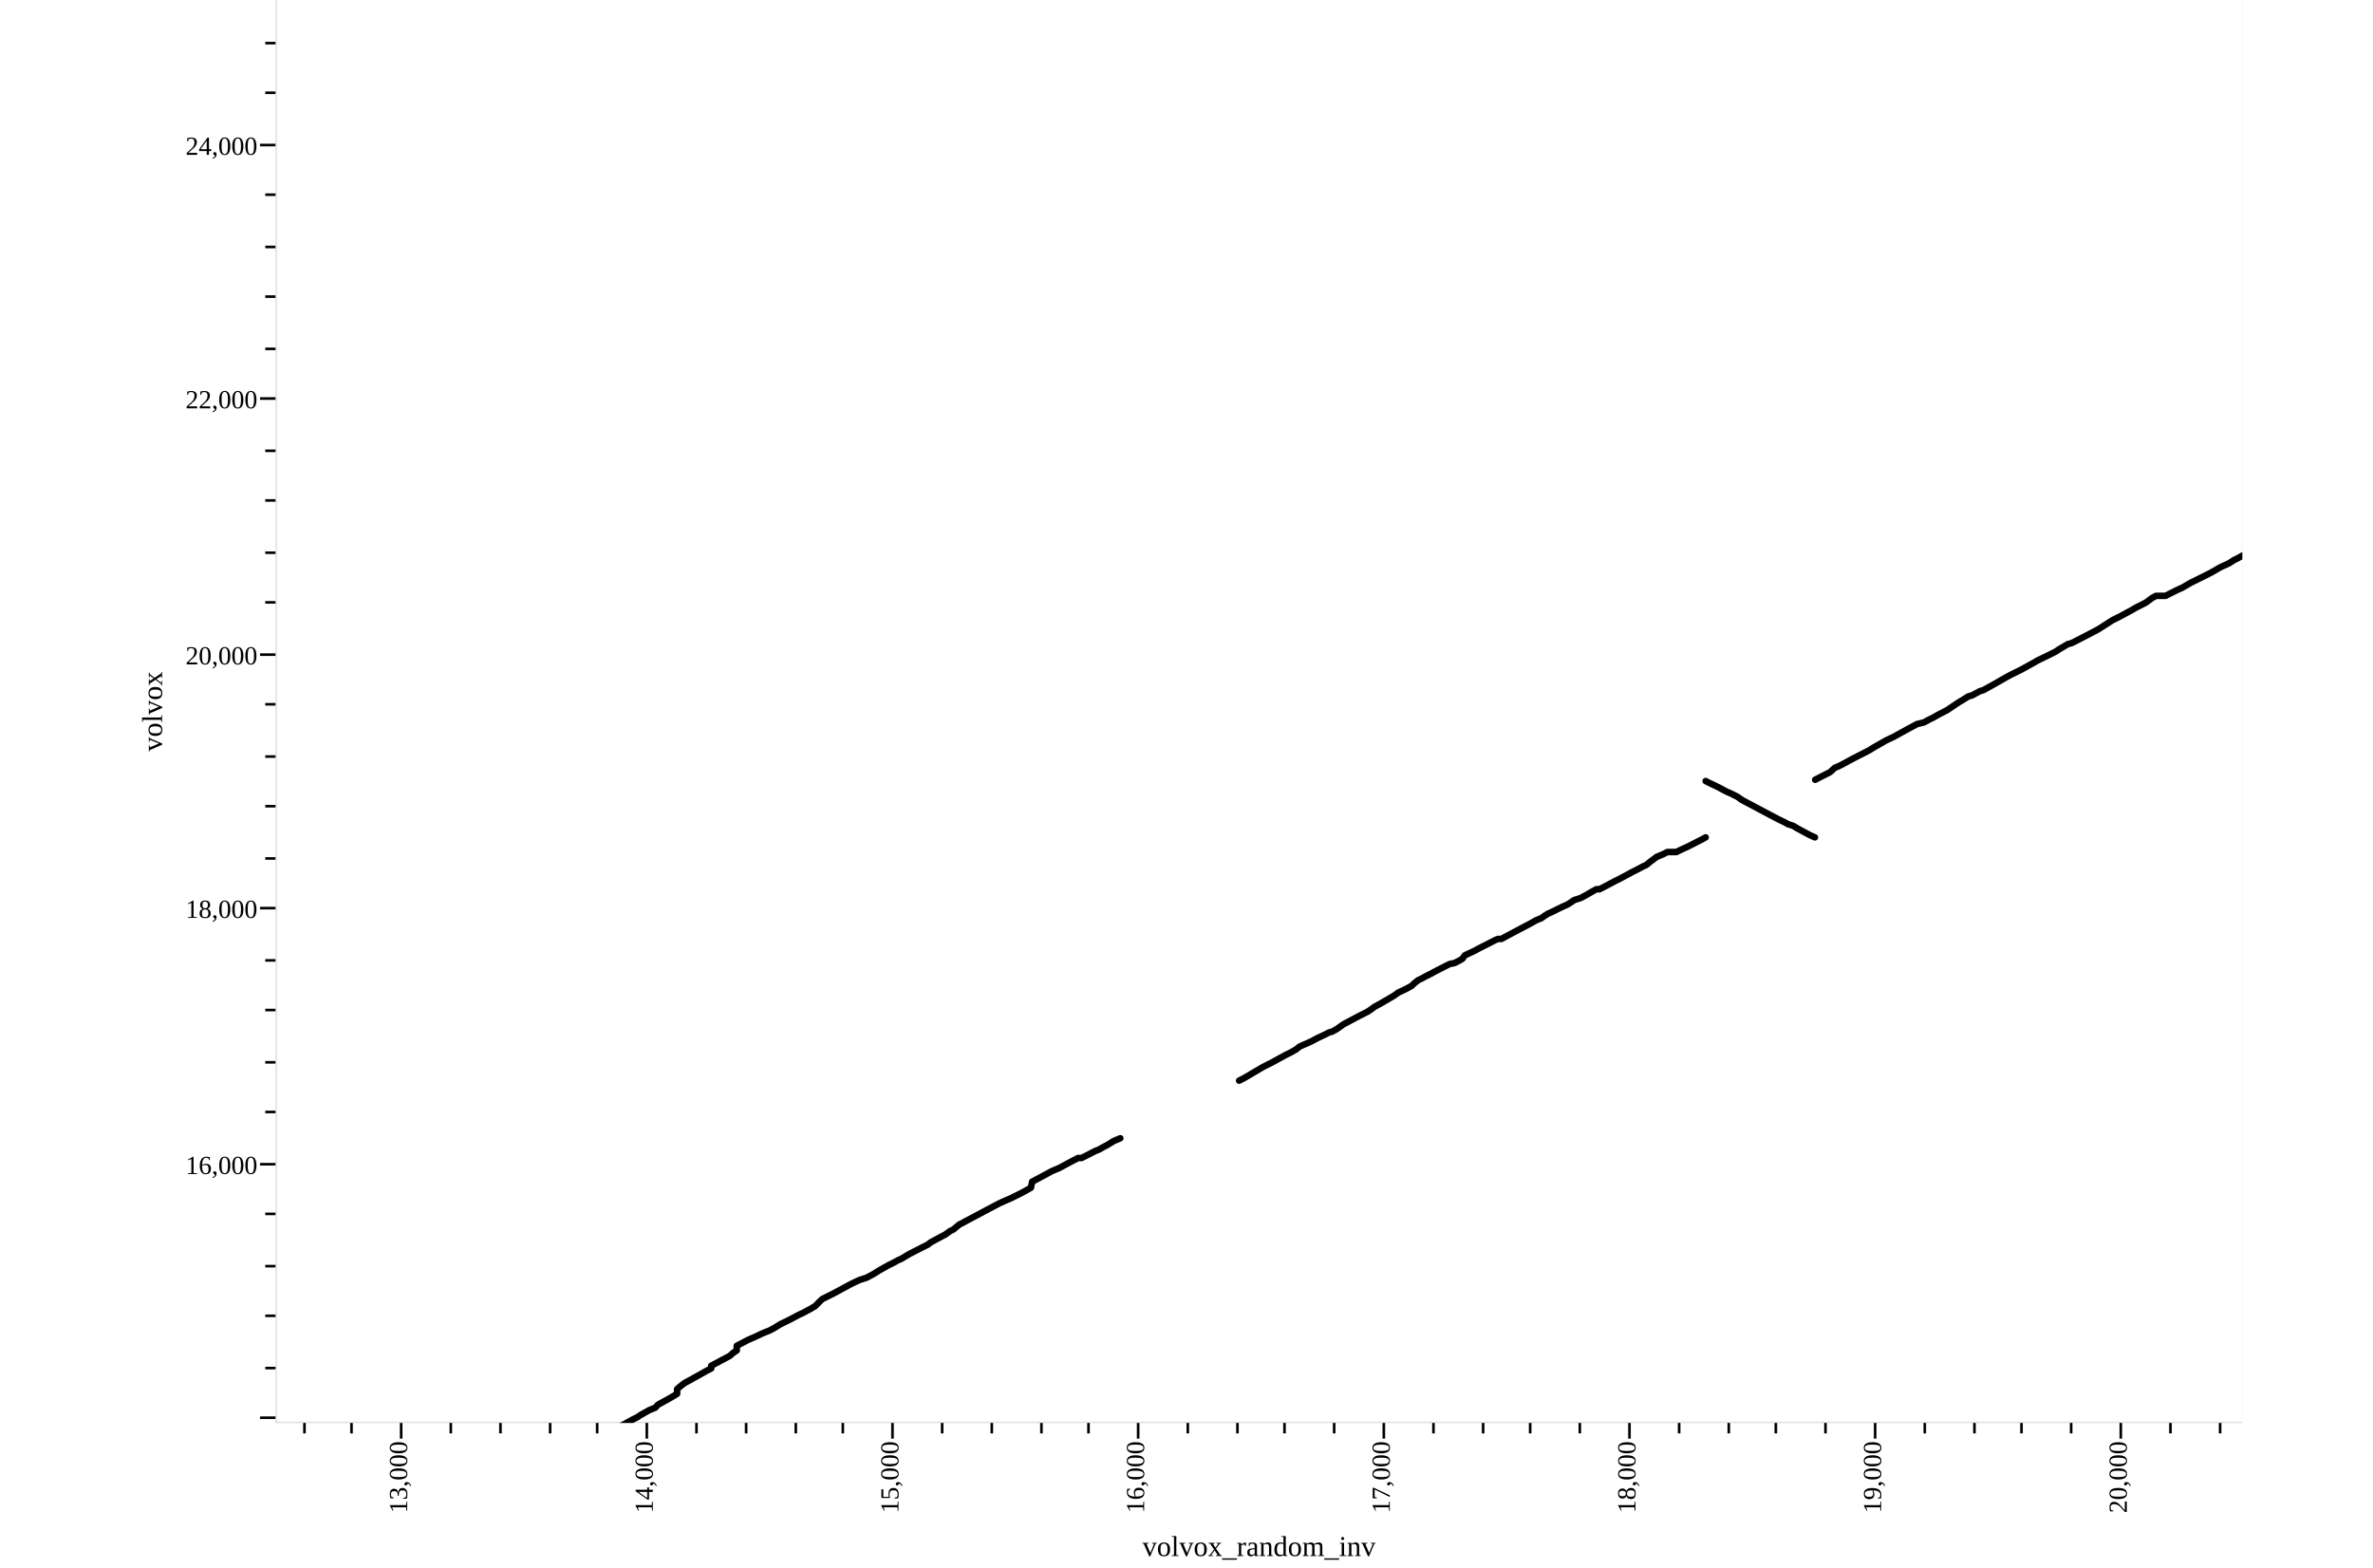
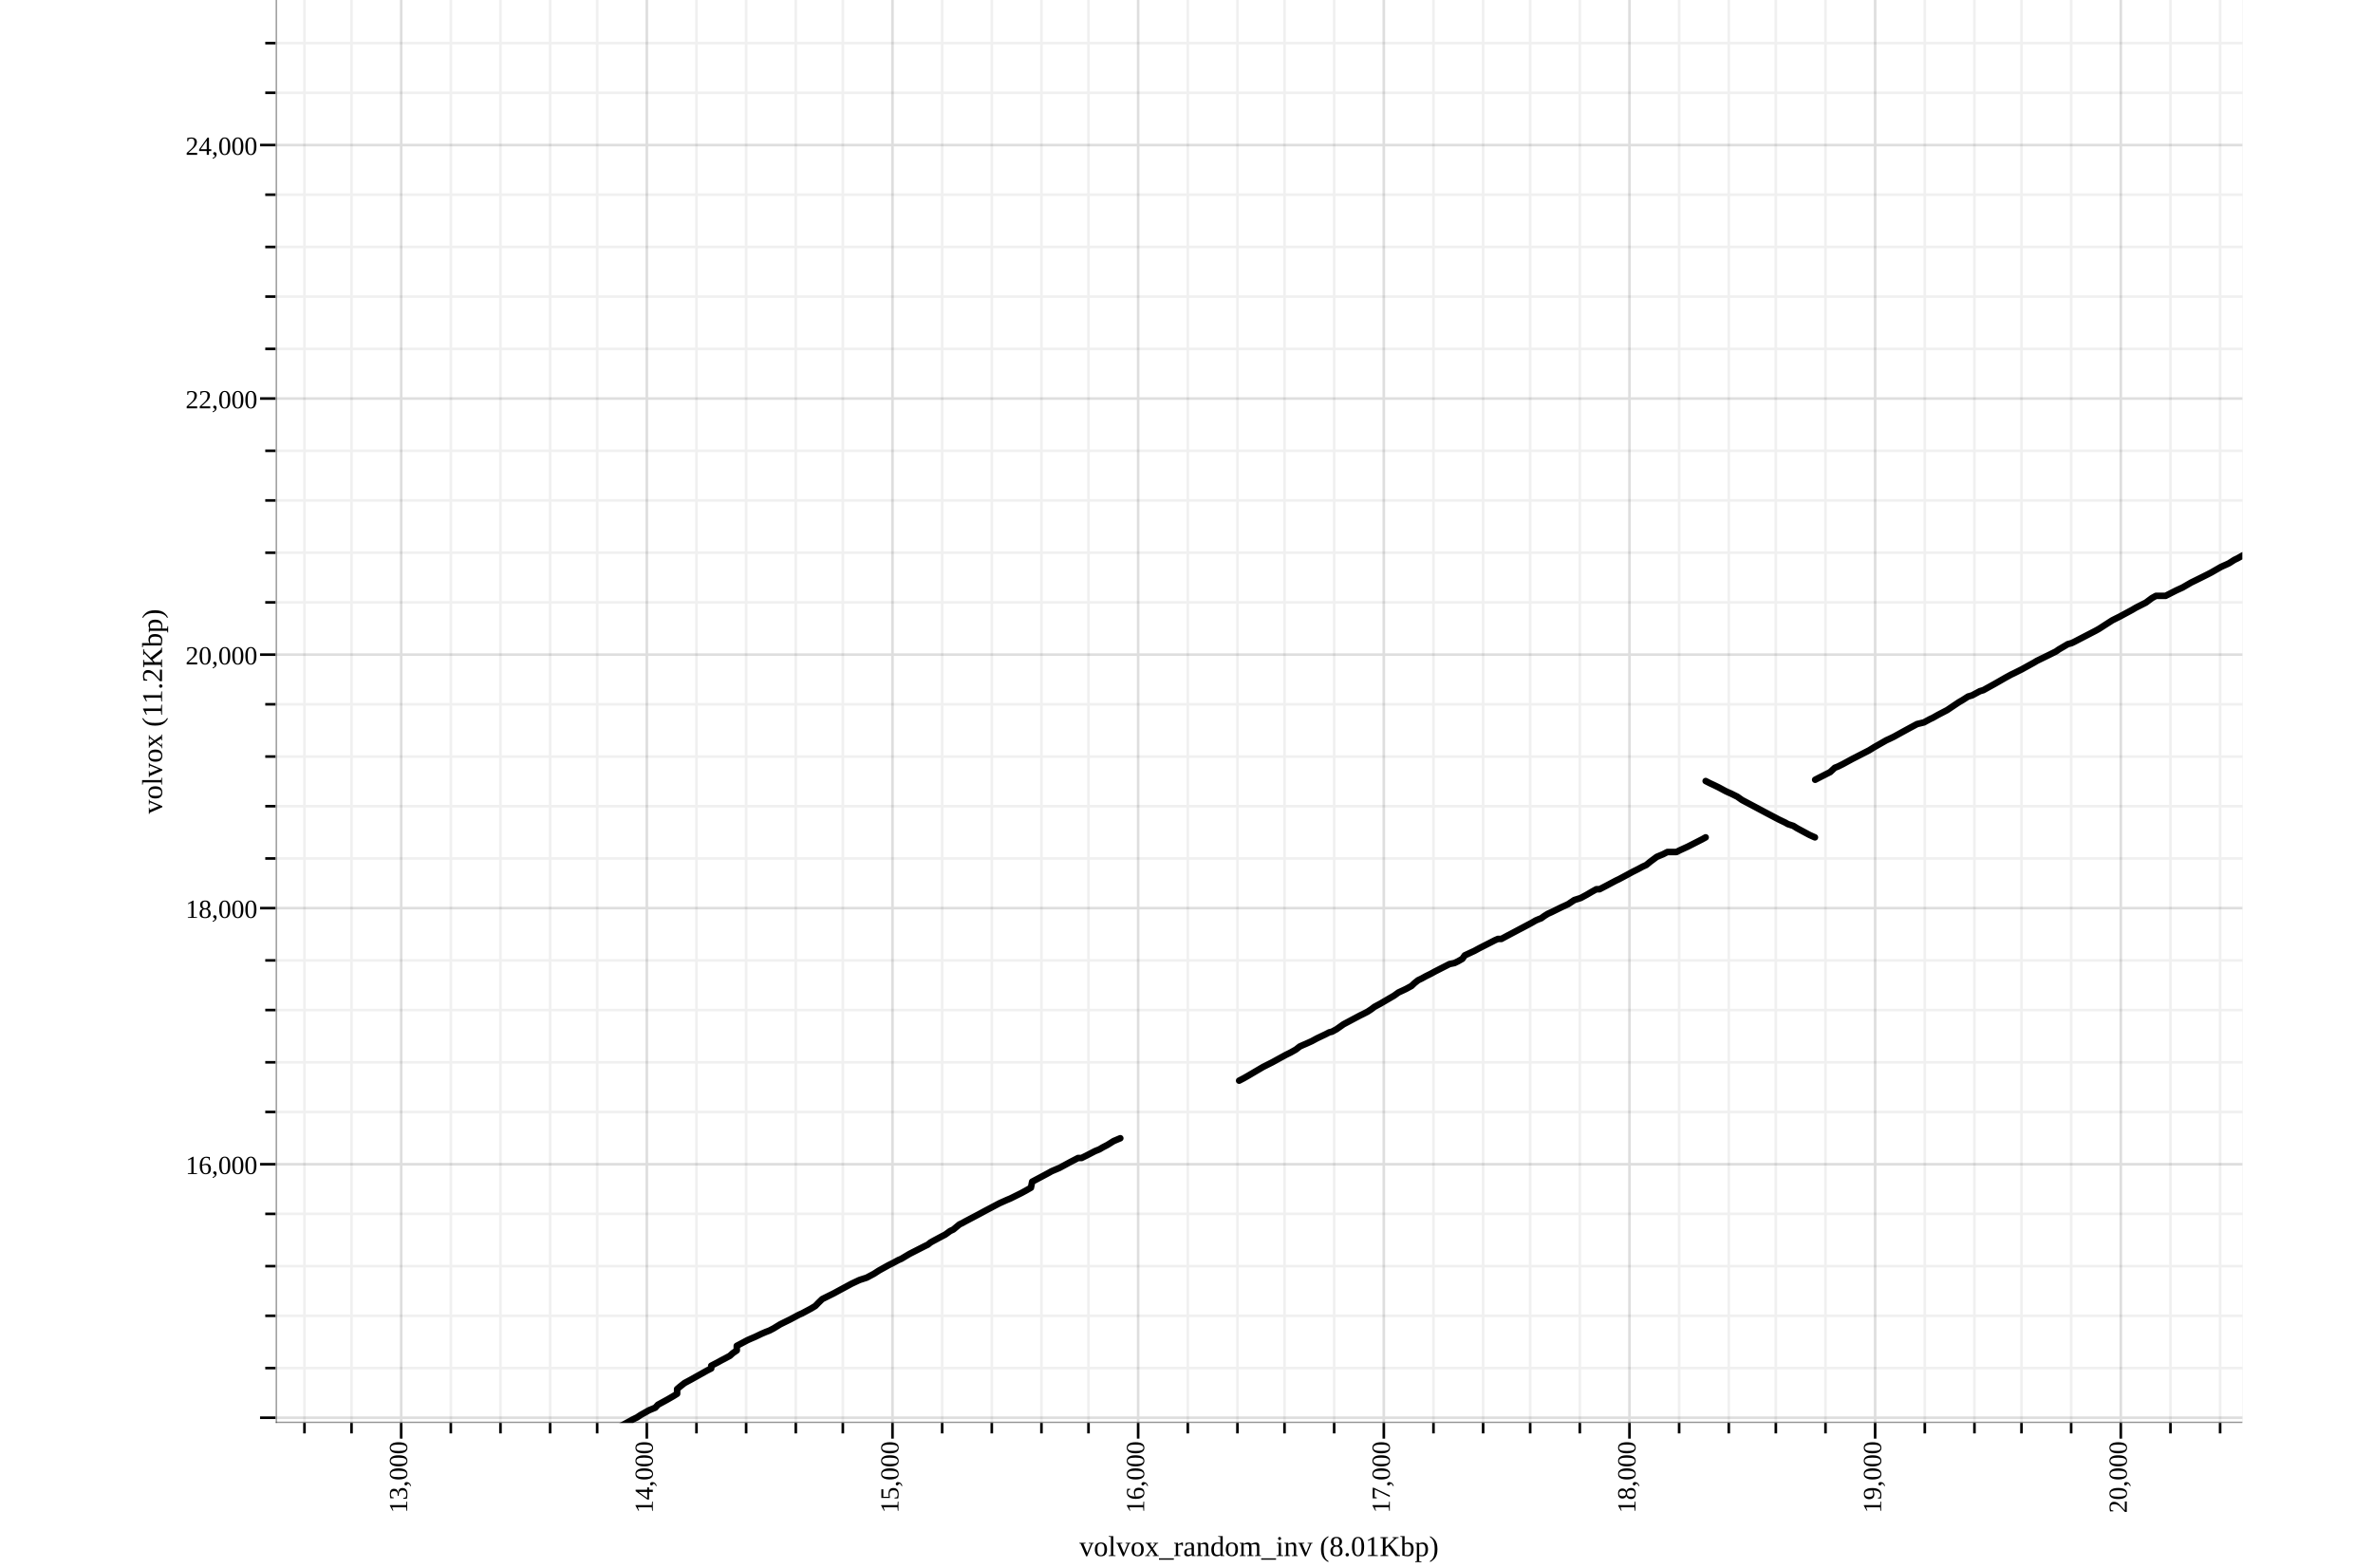
<svg xmlns="http://www.w3.org/2000/svg" width="908" height="600" viewBox="0 0 908 600">
  <rect width="908" height="600" fill="#ffffff" />
  <g transform="translate(50 0)">
    <text x="55.5" y="544" font-size="10" text-anchor="end" fill="#000000" />
    <line y1="542.5" y2="542.5" x1="55.5" x2="49.5" stroke-width="1" stroke="#000000" />
    <line y1="523.5" y2="523.5" x1="55.5" x2="51.5" stroke-width="1" stroke="#000000" />
    <line y1="503.5" y2="503.5" x1="55.5" x2="51.5" stroke-width="1" stroke="#000000" />
    <line y1="484.5" y2="484.5" x1="55.5" x2="51.5" stroke-width="1" stroke="#000000" />
    <line y1="464.5" y2="464.5" x1="55.5" x2="51.5" stroke-width="1" stroke="#000000" />
    <line y1="445.5" y2="445.5" x1="55.5" x2="49.5" stroke-width="1" stroke="#000000" />
    <text y="442.5" x="48.5" text-anchor="end" dominant-baseline="hanging" font-size="10" fill="#000000">16,000</text>
    <line y1="425.5" y2="425.5" x1="55.5" x2="51.5" stroke-width="1" stroke="#000000" />
    <line y1="406.5" y2="406.5" x1="55.5" x2="51.5" stroke-width="1" stroke="#000000" />
    <line y1="386.5" y2="386.5" x1="55.5" x2="51.5" stroke-width="1" stroke="#000000" />
    <line y1="367.5" y2="367.5" x1="55.5" x2="51.5" stroke-width="1" stroke="#000000" />
    <line y1="347.5" y2="347.5" x1="55.5" x2="49.5" stroke-width="1" stroke="#000000" />
    <text y="344.5" x="48.5" text-anchor="end" dominant-baseline="hanging" font-size="10" fill="#000000">18,000</text>
    <line y1="328.5" y2="328.5" x1="55.5" x2="51.5" stroke-width="1" stroke="#000000" />
    <line y1="308.5" y2="308.5" x1="55.5" x2="51.5" stroke-width="1" stroke="#000000" />
    <line y1="289.5" y2="289.5" x1="55.5" x2="51.5" stroke-width="1" stroke="#000000" />
    <line y1="269.5" y2="269.5" x1="55.5" x2="51.5" stroke-width="1" stroke="#000000" />
    <line y1="250.5" y2="250.5" x1="55.5" x2="49.5" stroke-width="1" stroke="#000000" />
    <text y="247.5" x="48.5" text-anchor="end" dominant-baseline="hanging" font-size="10" fill="#000000">20,000</text>
    <line y1="230.5" y2="230.5" x1="55.5" x2="51.5" stroke-width="1" stroke="#000000" />
    <line y1="211.5" y2="211.5" x1="55.5" x2="51.5" stroke-width="1" stroke="#000000" />
    <line y1="191.5" y2="191.5" x1="55.5" x2="51.5" stroke-width="1" stroke="#000000" />
    <line y1="172.5" y2="172.5" x1="55.5" x2="51.5" stroke-width="1" stroke="#000000" />
    <line y1="152.5" y2="152.5" x1="55.5" x2="49.5" stroke-width="1" stroke="#000000" />
    <text y="149.5" x="48.5" text-anchor="end" dominant-baseline="hanging" font-size="10" fill="#000000">22,000</text>
    <line y1="133.5" y2="133.5" x1="55.5" x2="51.5" stroke-width="1" stroke="#000000" />
    <line y1="113.5" y2="113.5" x1="55.5" x2="51.5" stroke-width="1" stroke="#000000" />
    <line y1="94.5" y2="94.5" x1="55.5" x2="51.5" stroke-width="1" stroke="#000000" />
    <line y1="74.5" y2="74.5" x1="55.5" x2="51.5" stroke-width="1" stroke="#000000" />
    <line y1="55.5" y2="55.5" x1="55.5" x2="49.5" stroke-width="1" stroke="#000000" />
    <text y="52.5" x="48.5" text-anchor="end" dominant-baseline="hanging" font-size="10" fill="#000000">24,000</text>
    <line y1="35.5" y2="35.5" x1="55.5" x2="51.5" stroke-width="1" stroke="#000000" />
    <line y1="16.5" y2="16.5" x1="55.5" x2="51.5" stroke-width="1" stroke="#000000" />
-     <text x="12" y="272.25" transform="rotate(-90,12,272.25)" text-anchor="middle" font-size="11" fill="#000000">volvox</text>
+     <text x="12" y="272.25" transform="rotate(-90,12,272.25)" text-anchor="middle" font-size="11" fill="#000000">volvox (11.2Kbp)</text>
    <g transform="translate(55.5 0)">
      <defs>
        <clipPath id="clip-plot-0">
          <rect x="0" y="0" width="752.5" height="544.5" />
        </clipPath>
      </defs>
      <g clip-path="url(#clip-plot-0)">
        <rect width="752.5" height="544.5" fill-opacity="0.122" fill="#000000" />
        <rect x="0" y="0" width="752.5" height="544.5" fill-opacity="1" fill="#ffffff" />
-         <line x1="0" y1="0" x2="0" y2="544.5" stroke-opacity="0.122" stroke="#000000" />
-         <line x1="0" y1="544.5" x2="752.5" y2="544.5" stroke-opacity="0.122" stroke="#000000" />
+         <path d="M11 0V544.5M29 0V544.5M67 0V544.5M86 0V544.5M105 0V544.5M123 0V544.5M161 0V544.5M180 0V544.5M199 0V544.5M217 0V544.5M255 0V544.5M274 0V544.5M293 0V544.5M311 0V544.5M349 0V544.5M368 0V544.5M386 0V544.5M405 0V544.5M443 0V544.5M462 0V544.5M480 0V544.5M499 0V544.5M537 0V544.5M556 0V544.5M574 0V544.5M593 0V544.5M631 0V544.5M650 0V544.5M668 0V544.5M687 0V544.5M725 0V544.5M744 0V544.5M0 523.5H752.5M0 503.5H752.5M0 484.5H752.5M0 464.5H752.5M0 425.5H752.5M0 406.5H752.5M0 386.5H752.5M0 367.5H752.5M0 328.5H752.5M0 308.5H752.5M0 289.5H752.5M0 269.5H752.5M0 230.5H752.5M0 211.5H752.5M0 191.5H752.5M0 172.5H752.5M0 133.5H752.5M0 113.5H752.5M0 94.5H752.5M0 74.5H752.5M0 35.5H752.5M0 16.5H752.5" fill="none" stroke-width="1" stroke-opacity="0.059" stroke="#000000" />
+         <path d="M48 0V544.5M142 0V544.5M236 0V544.5M330 0V544.5M424 0V544.5M518 0V544.5M612 0V544.5M706 0V544.5M0 542.5H752.5M0 445.5H752.5M0 347.5H752.5M0 250.5H752.5M0 152.5H752.5M0 55.5H752.5" fill="none" stroke-width="1" stroke-opacity="0.129" stroke="#000000" />
+         <line x1="0" y1="0" x2="0" y2="544.5" stroke-opacity="0.42" stroke="#000000" />
+         <line x1="0" y1="544.5" x2="752.5" y2="544.5" stroke-opacity="0.42" stroke="#000000" />
        <g>
          <g>
            <path d="M125.97,549.24L130.2,546.46M130.2,546.46L131.32,545.87M131.32,545.87L132.45,545.48M132.45,545.48L133.86,544.7M133.86,544.7L135.18,543.97M135.18,543.97L136.49,543.24M136.49,543.24L138.28,542.36M138.28,542.36L139.59,541.48M139.59,541.48L142.88,539.63M142.88,539.63L145.23,538.66M145.23,538.66L146.26,537.53M146.26,537.53L149.83,535.58M149.83,535.58L152.27,534.17M152.27,534.17L153.59,533.34M153.59,533.34L153.59,531.54M153.59,531.54L154.62,530.66M154.62,530.66L156.41,529.24M156.41,529.24L158.94,527.88M158.94,527.88L165.05,524.46M165.05,524.46L166.65,523.64M166.65,523.64L166.65,522.61M166.65,522.61L169.09,521.34M169.09,521.34L170.59,520.51M170.59,520.51L171.72,519.93M171.72,519.93L173.79,518.81M173.79,518.81L174.92,517.78M174.92,517.78L176.42,516.76M176.42,516.76L176.42,515M176.42,515L180.55,512.81M180.55,512.81L181.77,512.27M181.77,512.27L183.37,511.59M183.37,511.59L184.69,510.96M184.69,510.96L185.81,510.42M185.81,510.42L187.51,509.69M187.51,509.69L188.92,509.15M188.92,509.15L190.51,508.32M190.51,508.32L193.05,506.76M193.05,506.76L195.12,505.74M195.12,505.74L196.81,504.91M196.81,504.91L200.28,503.06M200.28,503.06L201.41,502.57M201.41,502.57L204.79,500.76M204.79,500.76L206.48,499.74M206.48,499.74L207.61,498.57M207.61,498.57L209.11,497.11M209.11,497.11L211.75,495.79M211.75,495.79L213.53,494.91M213.53,494.91L215.22,493.99M215.22,493.99L217.57,492.72M217.57,492.72L220.29,491.25M220.29,491.25L221.52,490.67M221.52,490.67L223.4,489.79M223.4,489.79L226.12,488.91M226.12,488.91L228.94,487.4M228.94,487.4L230.82,486.18M230.82,486.18L234.58,484.09M234.58,484.09L236.45,483.16M236.45,483.16L238.24,482.18M238.24,482.18L239.37,481.7M239.37,481.7L241.25,480.57M241.25,480.57L242.47,479.84M242.47,479.84L248.29,476.87M248.29,476.87L249.51,476.28M249.51,476.28L250.55,475.45M250.55,475.45L251.58,474.87M251.58,474.87L254.77,473.16M254.77,473.16L256.18,472.43M256.18,472.43L258.06,471.06M258.06,471.06L259.28,470.48M259.28,470.48L261.63,468.53M261.63,468.53L262.67,468.04M262.67,468.04L263.79,467.41M263.79,467.41L269.15,464.58M269.15,464.58L271.5,463.31M271.5,463.31L276.95,460.43M276.95,460.43L279.77,459.17M279.77,459.17L281.08,458.63M281.08,458.63L285.31,456.53M285.31,456.53L287.09,455.56M287.09,455.56L288.97,454.48M288.97,454.48L289.44,452.19M289.44,452.19L292.73,450.44M292.73,450.44L295.74,448.83M295.74,448.83L296.86,448.19M296.86,448.19L297.9,447.75M297.9,447.75L299.87,446.92M299.87,446.92L304.01,444.68M304.01,444.68L307.01,443.12M307.01,443.12L308.33,443.12M308.33,443.12L310.11,442.24M310.11,442.24L313.49,440.49M313.49,440.49L315.19,439.8M315.19,439.8L316.41,439.07M316.41,439.07L318.19,438.15M318.19,438.15L320.63,436.63M320.63,436.63L323.17,435.56M589.05,298.38L590.65,297.55M590.65,297.55L594.78,295.45M594.78,295.45L596.57,293.79M596.57,293.79L597.79,293.31M597.79,293.31L599.67,292.38M599.67,292.38L603.15,290.48M603.15,290.48L609.72,287.11M609.72,287.11L611.6,285.94M611.6,285.94L616.3,283.26M616.3,283.26L617.61,282.67M617.61,282.67L619.21,281.89M619.21,281.89L621.84,280.43M621.84,280.43L625.41,278.48M625.41,278.48L628.04,277.07M628.04,277.07L629.45,276.73M629.45,276.73L630.67,276.43M630.67,276.43L633.02,275.16M633.02,275.16L634.06,274.68M634.06,274.68L636.03,273.56M636.03,273.56L639.6,271.7M639.6,271.7L640.82,270.87M640.82,270.87L644.01,268.73M644.01,268.73L645.52,267.85M645.52,267.85L647.58,266.53M647.58,266.53L649.09,266.09M649.09,266.09L652.09,264.48M652.09,264.48L653.41,264.09M653.41,264.09L654.54,263.46M654.54,263.46L657.73,261.7M657.73,261.7L661.96,259.27M661.96,259.27L664.03,258.14M664.03,258.14L665.15,257.61M665.15,257.61L668.07,256.15M668.07,256.15L670.98,254.54M670.98,254.54L672.76,253.56M672.76,253.56L673.89,252.88M673.89,252.88L678.68,250.54M678.68,250.54L681.22,249.27M681.22,249.27L682.25,248.54M682.25,248.54L683.66,247.71M683.66,247.71L685.73,246.49M685.73,246.49L687.14,246.1M687.14,246.1L688.17,245.61M688.17,245.61L694.18,242.49M694.18,242.49L696.34,241.37M696.34,241.37L697.57,240.69M697.57,240.69L702.73,237.37M702.73,237.37L705.65,235.91M705.65,235.91L710.44,233.32M710.44,233.32L711.75,232.54M711.75,232.54L715.6,230.59M715.6,230.59L717.95,228.84M717.95,228.84L719.46,228.01M719.46,228.01L723.12,228.01M723.12,228.01L727.25,225.91M727.25,225.91L729.6,224.84M729.6,224.84L732.89,222.93M732.89,222.93L734.77,222.01M734.77,222.01L736.65,221.08M736.65,221.08L739.19,219.81M739.19,219.81L740.6,219.08M740.6,219.08L744.26,216.98M744.26,216.98L745.29,216.5M745.29,216.5L746.42,216.01M746.42,216.01L747.45,215.52M747.45,215.52L749.43,214.25M749.43,214.25L750.74,213.62M750.74,213.62L751.78,213.03M751.78,213.03L754.12,211.77M754.12,211.77L756.1,210.69M368.64,413.52L370.43,412.59M370.43,412.59L372.21,411.57M372.21,411.57L373.53,410.79M373.53,410.79L377.85,408.25M377.85,408.25L381.33,406.5M381.33,406.5L384.43,404.79M384.43,404.79L386.49,403.67M386.49,403.67L388.37,402.74M388.37,402.74L390.35,401.62M390.35,401.62L391.85,400.45M391.85,400.45L393.16,399.86M393.16,399.86L394.29,399.38M394.29,399.38L396.45,398.4M396.45,398.4L398.43,397.33M398.43,397.33L400.49,396.35M400.49,396.35L401.71,395.77M401.71,395.77L403.12,395.04M403.12,395.04L404.16,394.79M404.16,394.79L405.94,393.82M405.94,393.82L408.57,391.96M408.57,391.96L411.02,390.65M411.02,390.65L414.87,388.6M414.87,388.6L415.99,388.06M415.99,388.06L417.78,387.14M417.78,387.14L419.19,386.21M419.19,386.21L420.41,385.28M420.41,385.28L422.76,384.01M422.76,384.01L425.67,382.31M425.67,382.31L427.93,380.99M427.93,380.99L429.62,379.77M429.62,379.77L431.31,378.99M431.31,378.99L432.53,378.41M432.53,378.41L434.6,377.28M434.6,377.28L435.72,376.21M435.72,376.21L437.13,375.09M437.13,375.09L438.45,374.46M438.45,374.46L440.14,373.53M440.14,373.53L442.02,372.6M442.02,372.6L443.62,371.72M443.62,371.72L449.16,368.9M449.16,368.9L451.04,368.51M451.04,368.51L452.45,367.82M452.45,367.82L454.05,366.9M454.05,366.9L454.98,365.58M454.98,365.58L456.02,365.09M456.02,365.09L458.65,363.87M458.65,363.87L460.62,362.8M460.62,362.8L464.76,360.7M464.76,360.7L466.54,359.78M466.54,359.78L467.67,359.29M467.67,359.29L468.98,359.29M468.98,359.29L471.24,358.07M471.24,358.07L480.63,353.1M480.63,353.1L482.14,352.22M482.14,352.22L483.17,351.78M483.17,351.78L484.2,351.39M484.2,351.39L485.42,350.51M485.42,350.51L486.74,349.68M486.74,349.68L488.15,349.05M488.15,349.05L492.1,347.1M492.1,347.1L493.41,346.51M493.41,346.51L494.54,345.98M494.54,345.98L496.89,344.41M496.89,344.41L499.33,343.63M499.33,343.63L501.58,342.42M501.58,342.42L503.75,341.15M503.75,341.15L505.34,340.27M505.34,340.27L506.56,340.27M506.56,340.27L509.19,338.9M509.19,338.9L512.86,336.95M512.86,336.95L513.99,336.42M513.99,336.42L517.37,334.61M517.37,334.61L519.15,333.64M519.15,333.64L521.31,332.56M521.31,332.56L523.01,331.64M523.01,331.64L524.41,331M524.41,331L526.01,329.69M526.01,329.69L528.45,327.88M528.45,327.88L530.9,326.86M530.9,326.86L532.49,326.03M532.49,326.03L535.97,326.03M535.97,326.03L537.19,325.4M537.19,325.4L538.69,324.71M538.69,324.71L540.29,323.98M540.29,323.98L545.84,321.15M545.84,321.15L547.15,320.42M547.15,298.87L548.75,299.69M548.75,299.69L550.34,300.43M550.34,300.43L552.13,301.3M552.13,301.3L554.67,302.67M554.67,302.67L555.7,303.16M555.7,303.16L556.73,303.6M556.73,303.6L559.27,304.86M559.27,304.86L561.06,306.13M561.06,306.13L566.69,309.11M566.69,309.11L569.79,310.77M569.79,310.77L575.05,313.54M575.05,313.54L577.59,314.76M577.59,314.76L578.62,315.35M578.62,315.35L580.69,316.03M580.69,316.03L582.1,316.91M582.1,316.91L583.98,317.93M583.98,317.93L586.8,319.45M586.8,319.45L588.4,320.18M588.4,320.18L588.96,320.42" fill="none" stroke="rgb(0,0,0)" stroke-width="2.5" stroke-linecap="round" />
          </g>
        </g>
      </g>
    </g>
    <g transform="translate(55.5 544.5)">
      <text transform="rotate(-90,0,0)" x="0" y="1" font-size="10" dominant-baseline="hanging" text-anchor="end" fill="#000000" />
      <line x1="11" x2="11" y1="0" y2="4" stroke-width="1" stroke="#000000" />
      <line x1="29" x2="29" y1="0" y2="4" stroke-width="1" stroke="#000000" />
      <line x1="48" x2="48" y1="0" y2="6" stroke-width="1" stroke="#000000" />
      <text x="41" y="0" transform="rotate(-90,48,0)" font-size="10" dominant-baseline="middle" text-anchor="end" fill="#000000">13,000</text>
      <line x1="67" x2="67" y1="0" y2="4" stroke-width="1" stroke="#000000" />
      <line x1="86" x2="86" y1="0" y2="4" stroke-width="1" stroke="#000000" />
      <line x1="105" x2="105" y1="0" y2="4" stroke-width="1" stroke="#000000" />
      <line x1="123" x2="123" y1="0" y2="4" stroke-width="1" stroke="#000000" />
      <line x1="142" x2="142" y1="0" y2="6" stroke-width="1" stroke="#000000" />
      <text x="135" y="0" transform="rotate(-90,142,0)" font-size="10" dominant-baseline="middle" text-anchor="end" fill="#000000">14,000</text>
      <line x1="161" x2="161" y1="0" y2="4" stroke-width="1" stroke="#000000" />
      <line x1="180" x2="180" y1="0" y2="4" stroke-width="1" stroke="#000000" />
      <line x1="199" x2="199" y1="0" y2="4" stroke-width="1" stroke="#000000" />
      <line x1="217" x2="217" y1="0" y2="4" stroke-width="1" stroke="#000000" />
      <line x1="236" x2="236" y1="0" y2="6" stroke-width="1" stroke="#000000" />
      <text x="229" y="0" transform="rotate(-90,236,0)" font-size="10" dominant-baseline="middle" text-anchor="end" fill="#000000">15,000</text>
      <line x1="255" x2="255" y1="0" y2="4" stroke-width="1" stroke="#000000" />
      <line x1="274" x2="274" y1="0" y2="4" stroke-width="1" stroke="#000000" />
      <line x1="293" x2="293" y1="0" y2="4" stroke-width="1" stroke="#000000" />
      <line x1="311" x2="311" y1="0" y2="4" stroke-width="1" stroke="#000000" />
      <line x1="330" x2="330" y1="0" y2="6" stroke-width="1" stroke="#000000" />
      <text x="323" y="0" transform="rotate(-90,330,0)" font-size="10" dominant-baseline="middle" text-anchor="end" fill="#000000">16,000</text>
      <line x1="349" x2="349" y1="0" y2="4" stroke-width="1" stroke="#000000" />
      <line x1="368" x2="368" y1="0" y2="4" stroke-width="1" stroke="#000000" />
      <line x1="386" x2="386" y1="0" y2="4" stroke-width="1" stroke="#000000" />
      <line x1="405" x2="405" y1="0" y2="4" stroke-width="1" stroke="#000000" />
      <line x1="424" x2="424" y1="0" y2="6" stroke-width="1" stroke="#000000" />
      <text x="417" y="0" transform="rotate(-90,424,0)" font-size="10" dominant-baseline="middle" text-anchor="end" fill="#000000">17,000</text>
      <line x1="443" x2="443" y1="0" y2="4" stroke-width="1" stroke="#000000" />
      <line x1="462" x2="462" y1="0" y2="4" stroke-width="1" stroke="#000000" />
      <line x1="480" x2="480" y1="0" y2="4" stroke-width="1" stroke="#000000" />
      <line x1="499" x2="499" y1="0" y2="4" stroke-width="1" stroke="#000000" />
      <line x1="518" x2="518" y1="0" y2="6" stroke-width="1" stroke="#000000" />
      <text x="511" y="0" transform="rotate(-90,518,0)" font-size="10" dominant-baseline="middle" text-anchor="end" fill="#000000">18,000</text>
      <line x1="537" x2="537" y1="0" y2="4" stroke-width="1" stroke="#000000" />
      <line x1="556" x2="556" y1="0" y2="4" stroke-width="1" stroke="#000000" />
      <line x1="574" x2="574" y1="0" y2="4" stroke-width="1" stroke="#000000" />
      <line x1="593" x2="593" y1="0" y2="4" stroke-width="1" stroke="#000000" />
      <line x1="612" x2="612" y1="0" y2="6" stroke-width="1" stroke="#000000" />
      <text x="605" y="0" transform="rotate(-90,612,0)" font-size="10" dominant-baseline="middle" text-anchor="end" fill="#000000">19,000</text>
      <line x1="631" x2="631" y1="0" y2="4" stroke-width="1" stroke="#000000" />
      <line x1="650" x2="650" y1="0" y2="4" stroke-width="1" stroke="#000000" />
      <line x1="668" x2="668" y1="0" y2="4" stroke-width="1" stroke="#000000" />
      <line x1="687" x2="687" y1="0" y2="4" stroke-width="1" stroke="#000000" />
      <line x1="706" x2="706" y1="0" y2="6" stroke-width="1" stroke="#000000" />
      <text x="699" y="0" transform="rotate(-90,706,0)" font-size="10" dominant-baseline="middle" text-anchor="end" fill="#000000">20,000</text>
      <line x1="725" x2="725" y1="0" y2="4" stroke-width="1" stroke="#000000" />
      <line x1="744" x2="744" y1="0" y2="4" stroke-width="1" stroke="#000000" />
-       <text x="376.25" y="43.5" text-anchor="middle" font-size="11" dominant-baseline="hanging" fill="#000000">volvox_random_inv</text>
+       <text x="376.25" y="43.5" text-anchor="middle" font-size="11" dominant-baseline="hanging" fill="#000000">volvox_random_inv (8.01Kbp)</text>
    </g>
  </g>
</svg>
